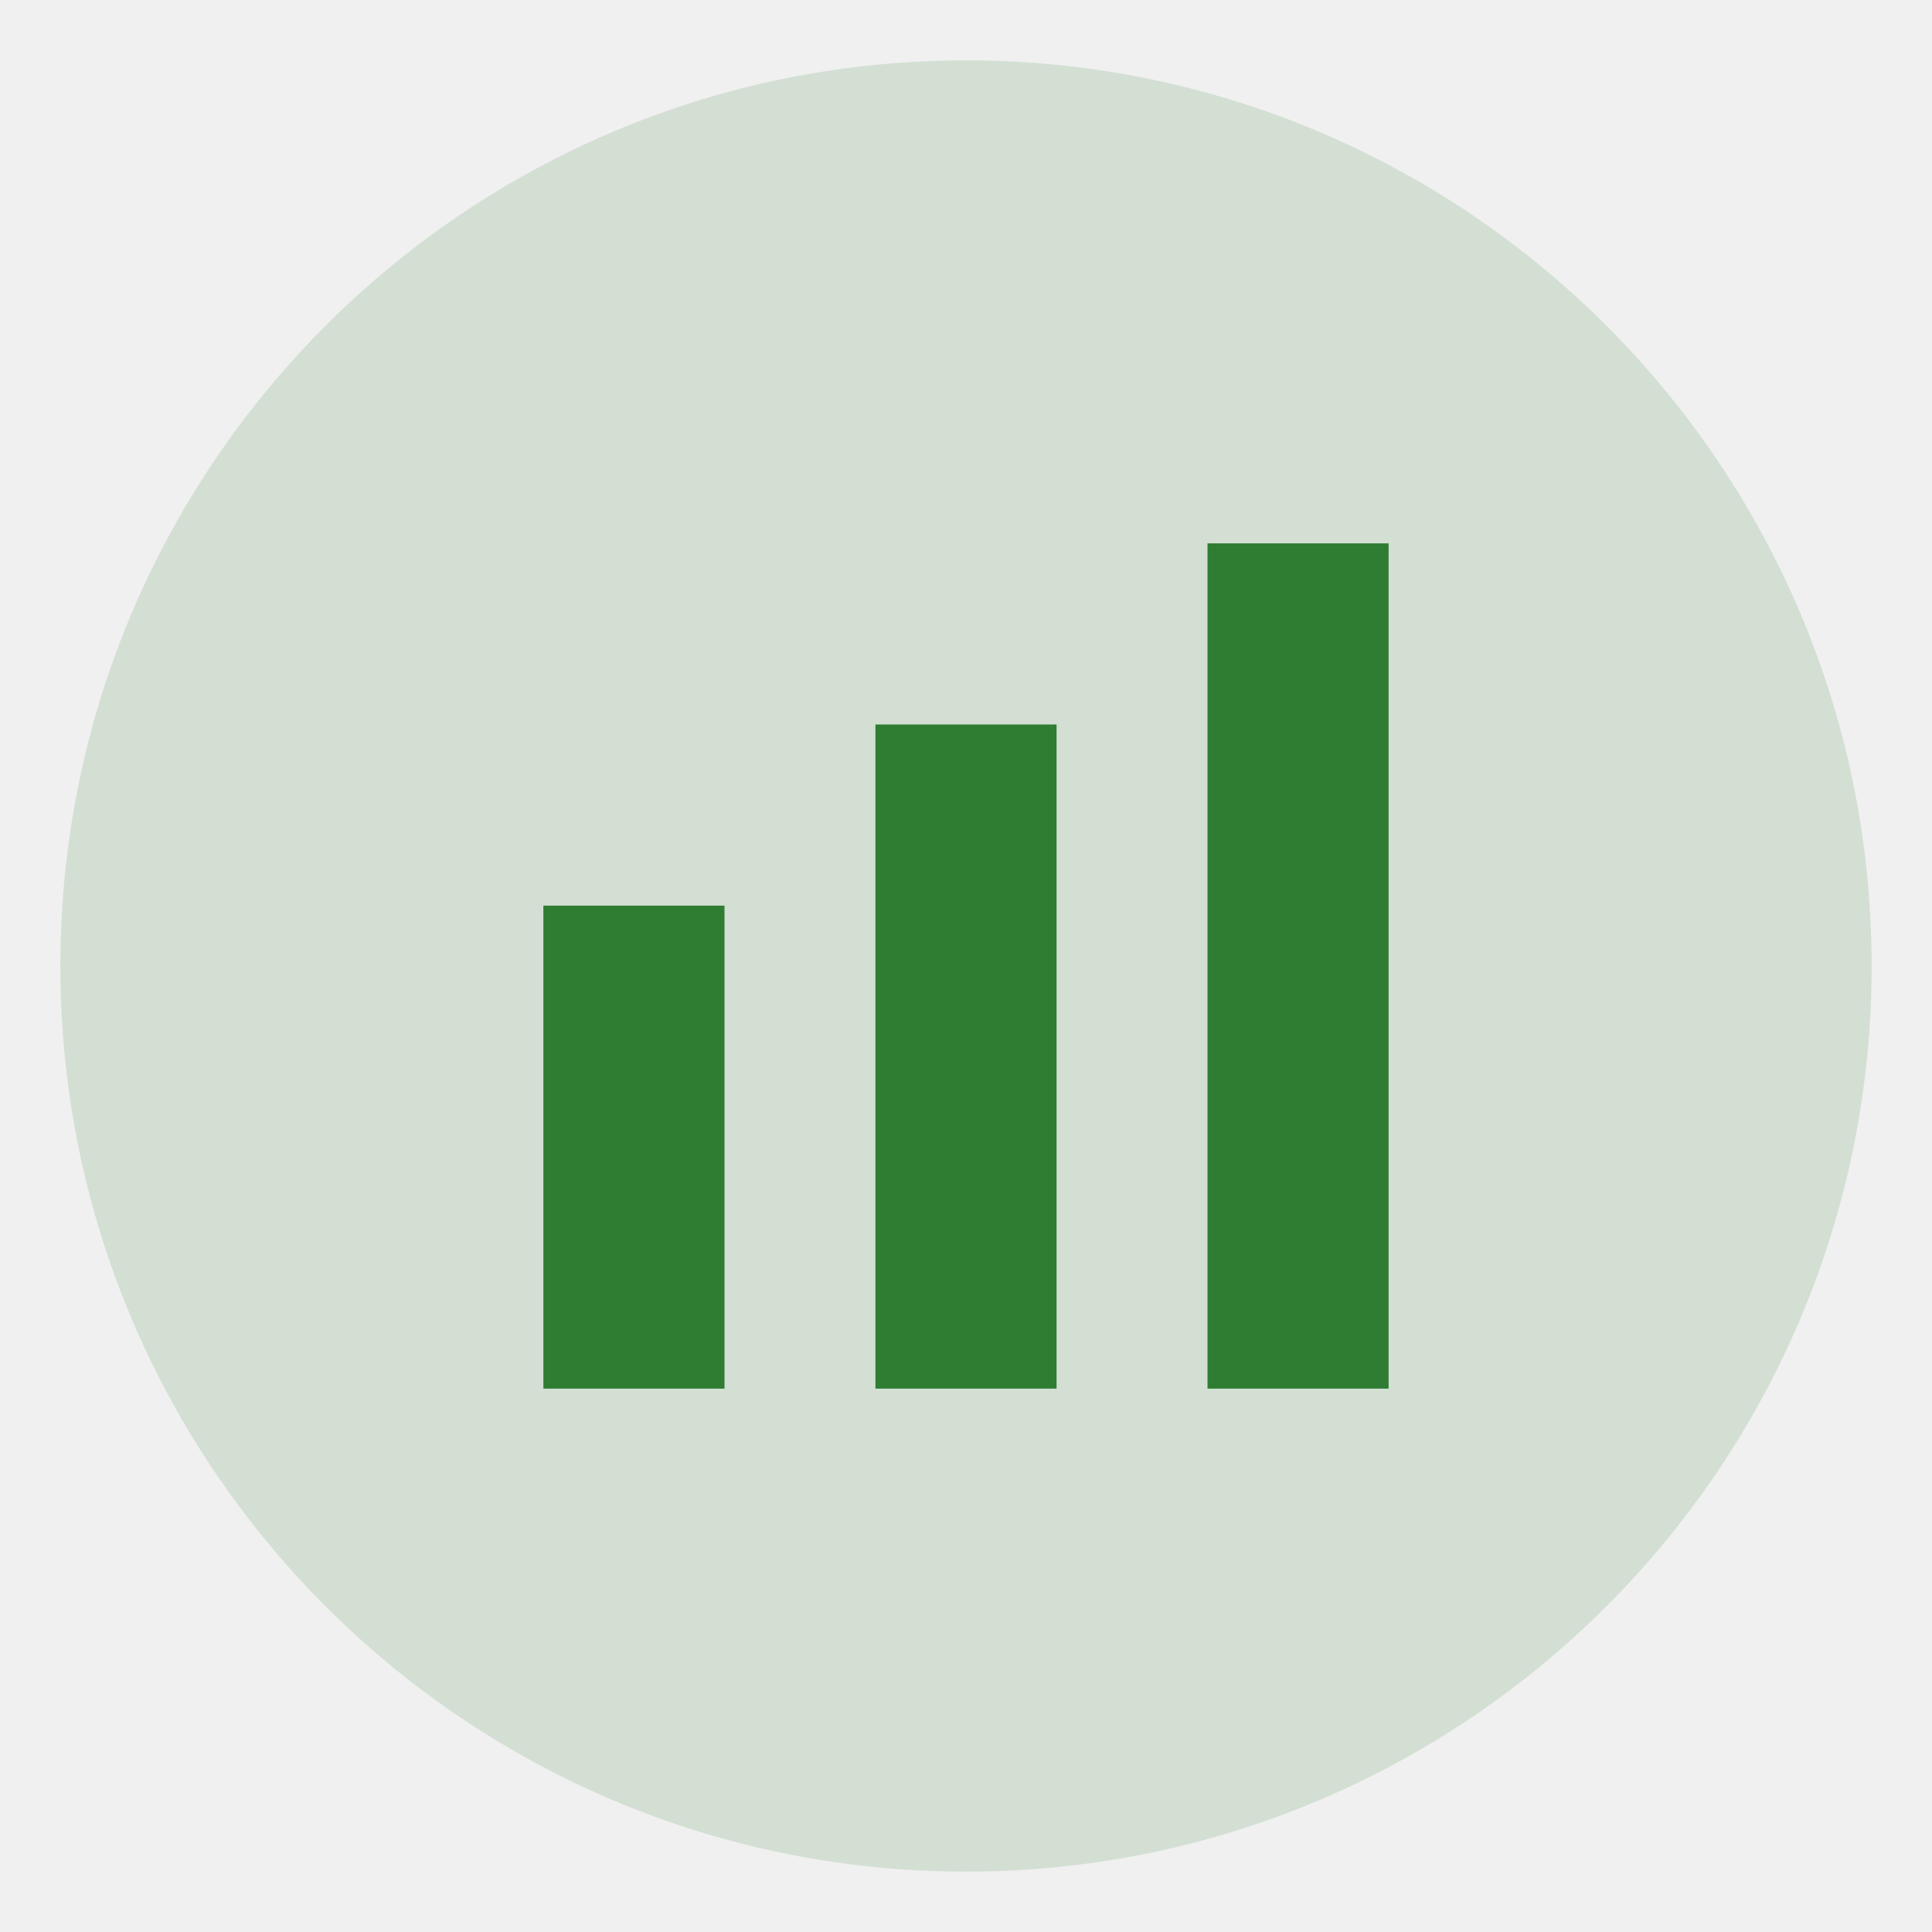
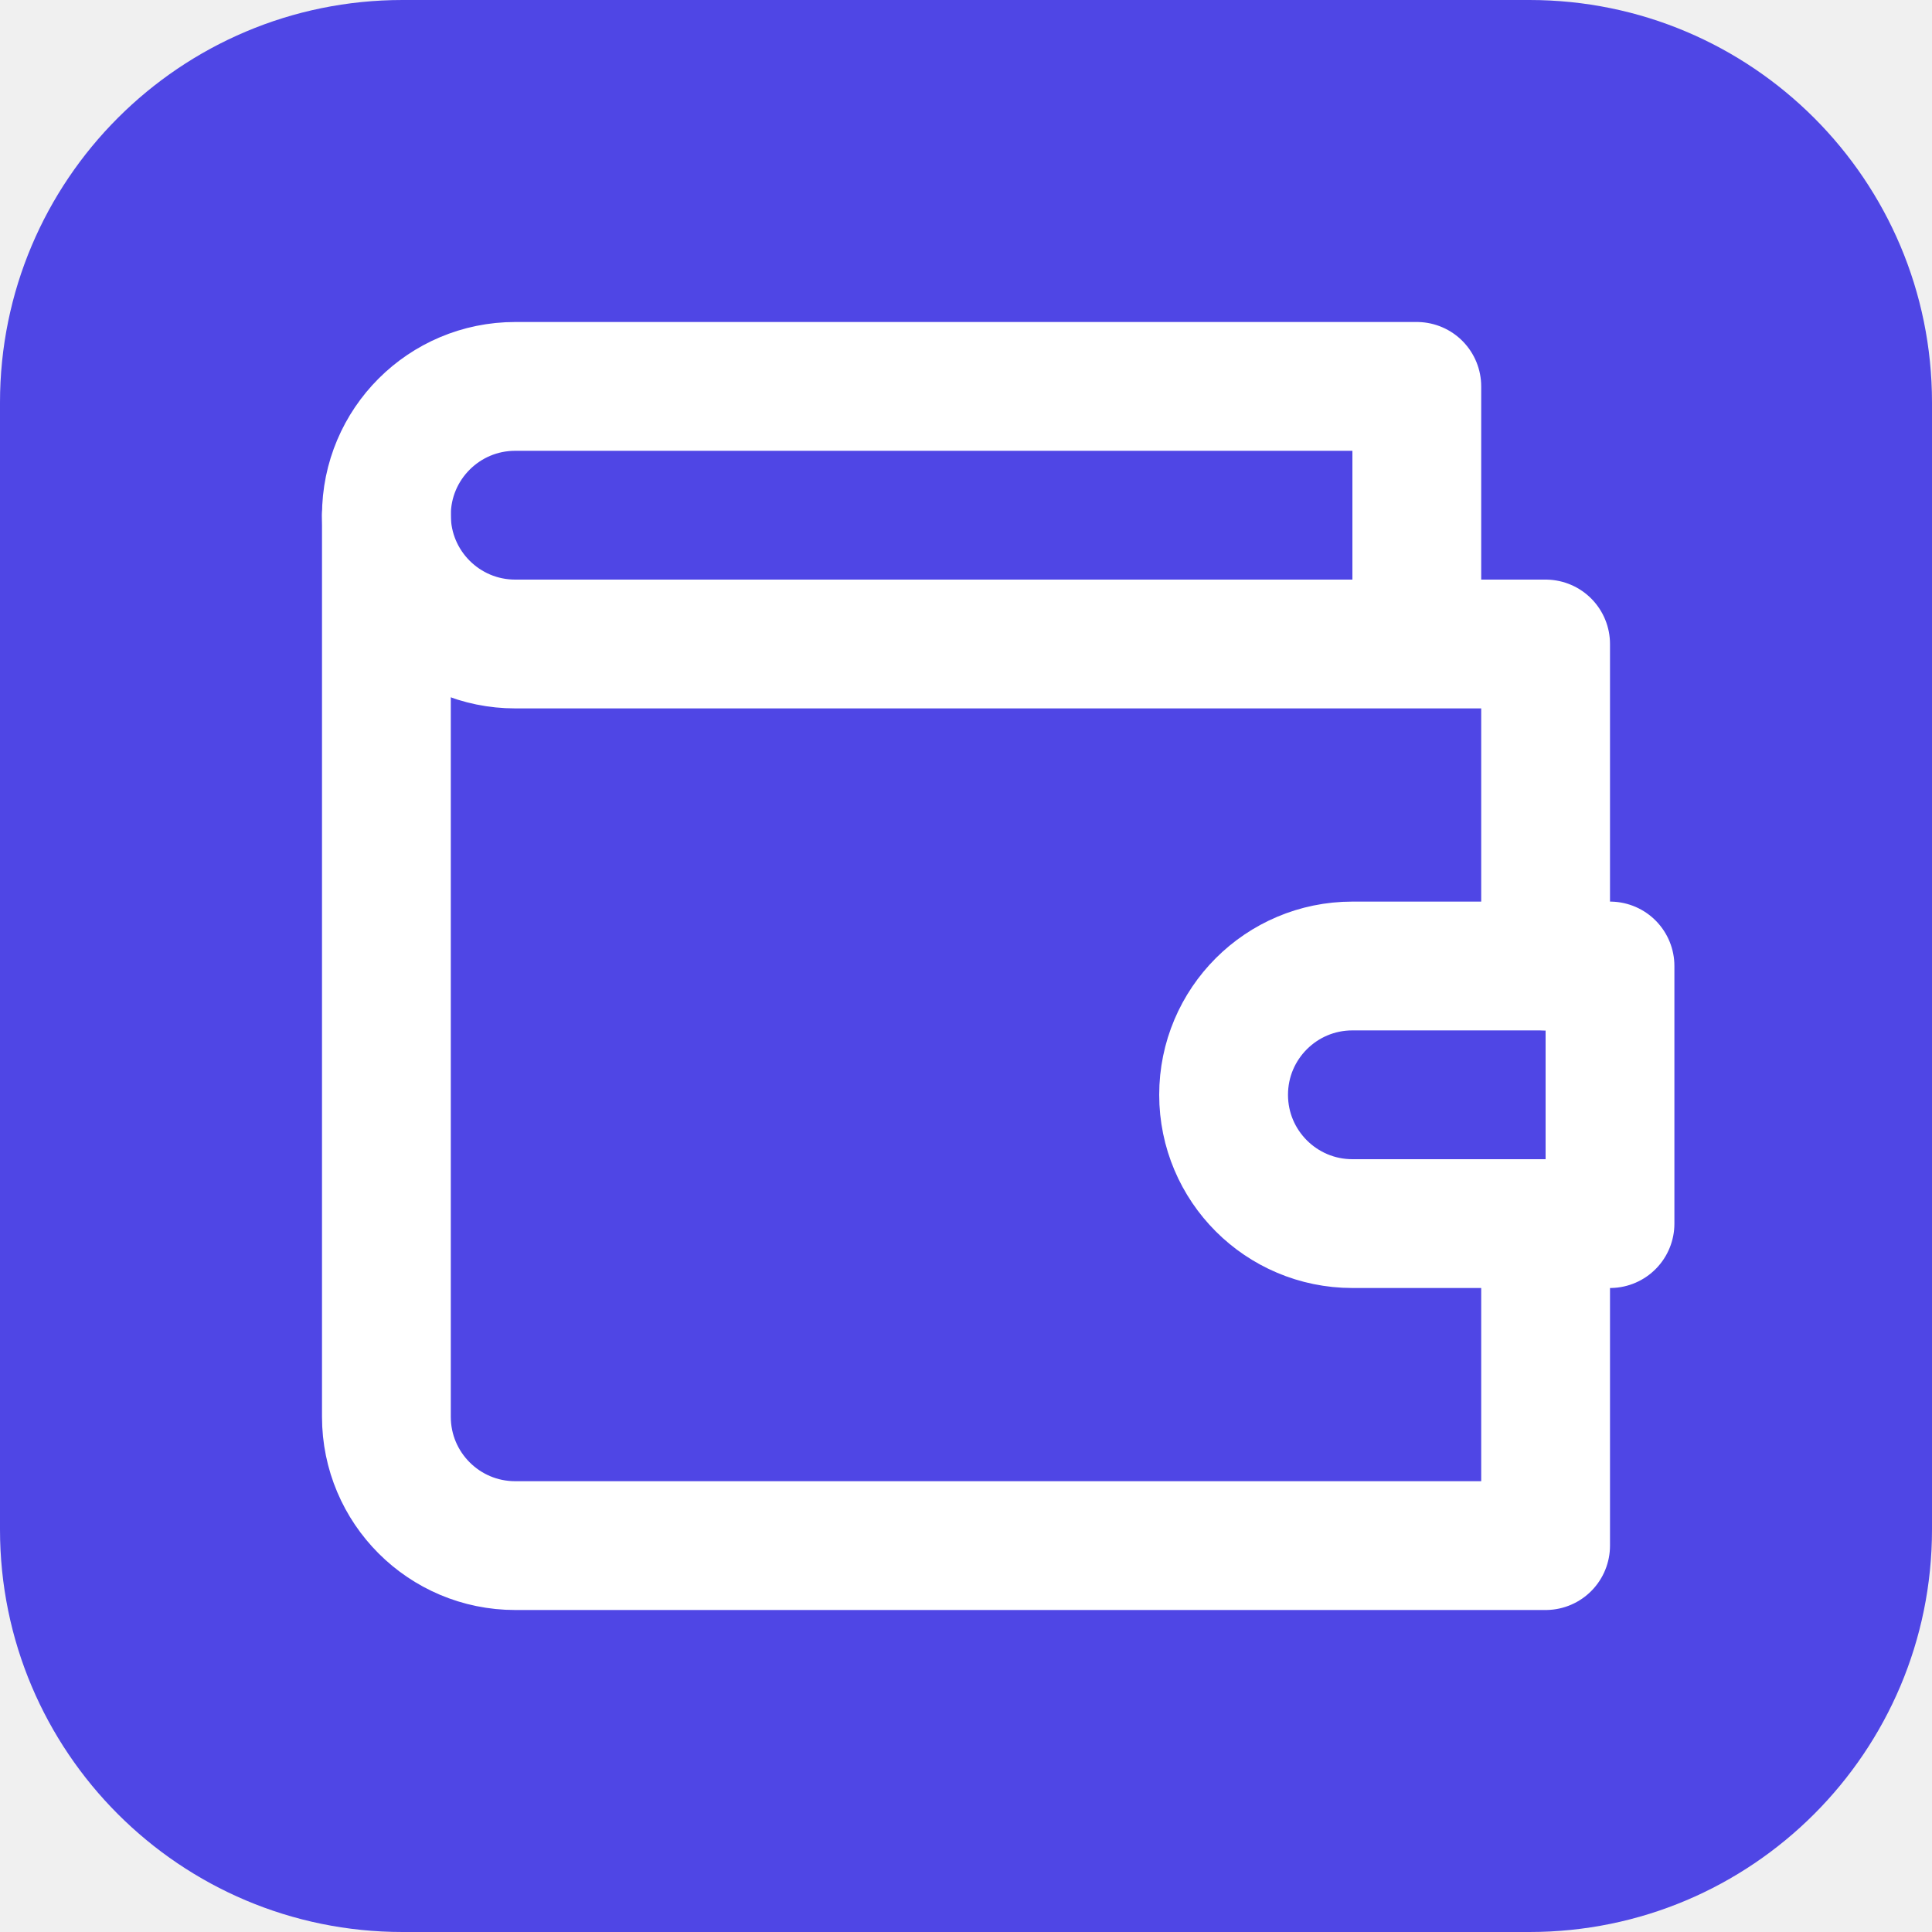
- <svg xmlns="http://www.w3.org/2000/svg" viewBox="0 0 64 64">
-   <circle cx="32" cy="32" r="30" fill="#2e7d32" opacity="0.15" />
-   <rect x="18" y="30" width="6" height="16" fill="#2e7d32" />
-   <rect x="29" y="24" width="6" height="22" fill="#2e7d32" />
-   <rect x="40" y="18" width="6" height="28" fill="#2e7d32" />
+ <svg xmlns="http://www.w3.org/2000/svg" viewBox="0 0 24 24">
+   <rect width="24" height="24" rx="5" fill="#4f46e5" />
+   <g transform="translate(2.4 2.4) scale(0.8)" fill="none" stroke="white" stroke-width="2" stroke-linecap="round" stroke-linejoin="round">
+     <path d="M21 12V7H5a2 2 0 0 1 0-4h14v4" />
+     <path d="M3 5v14a2 2 0 0 0 2 2h16v-5" />
+     <path d="M18 12a2 2 0 0 0 0 4h4v-4Z" />
+   </g>
</svg>
